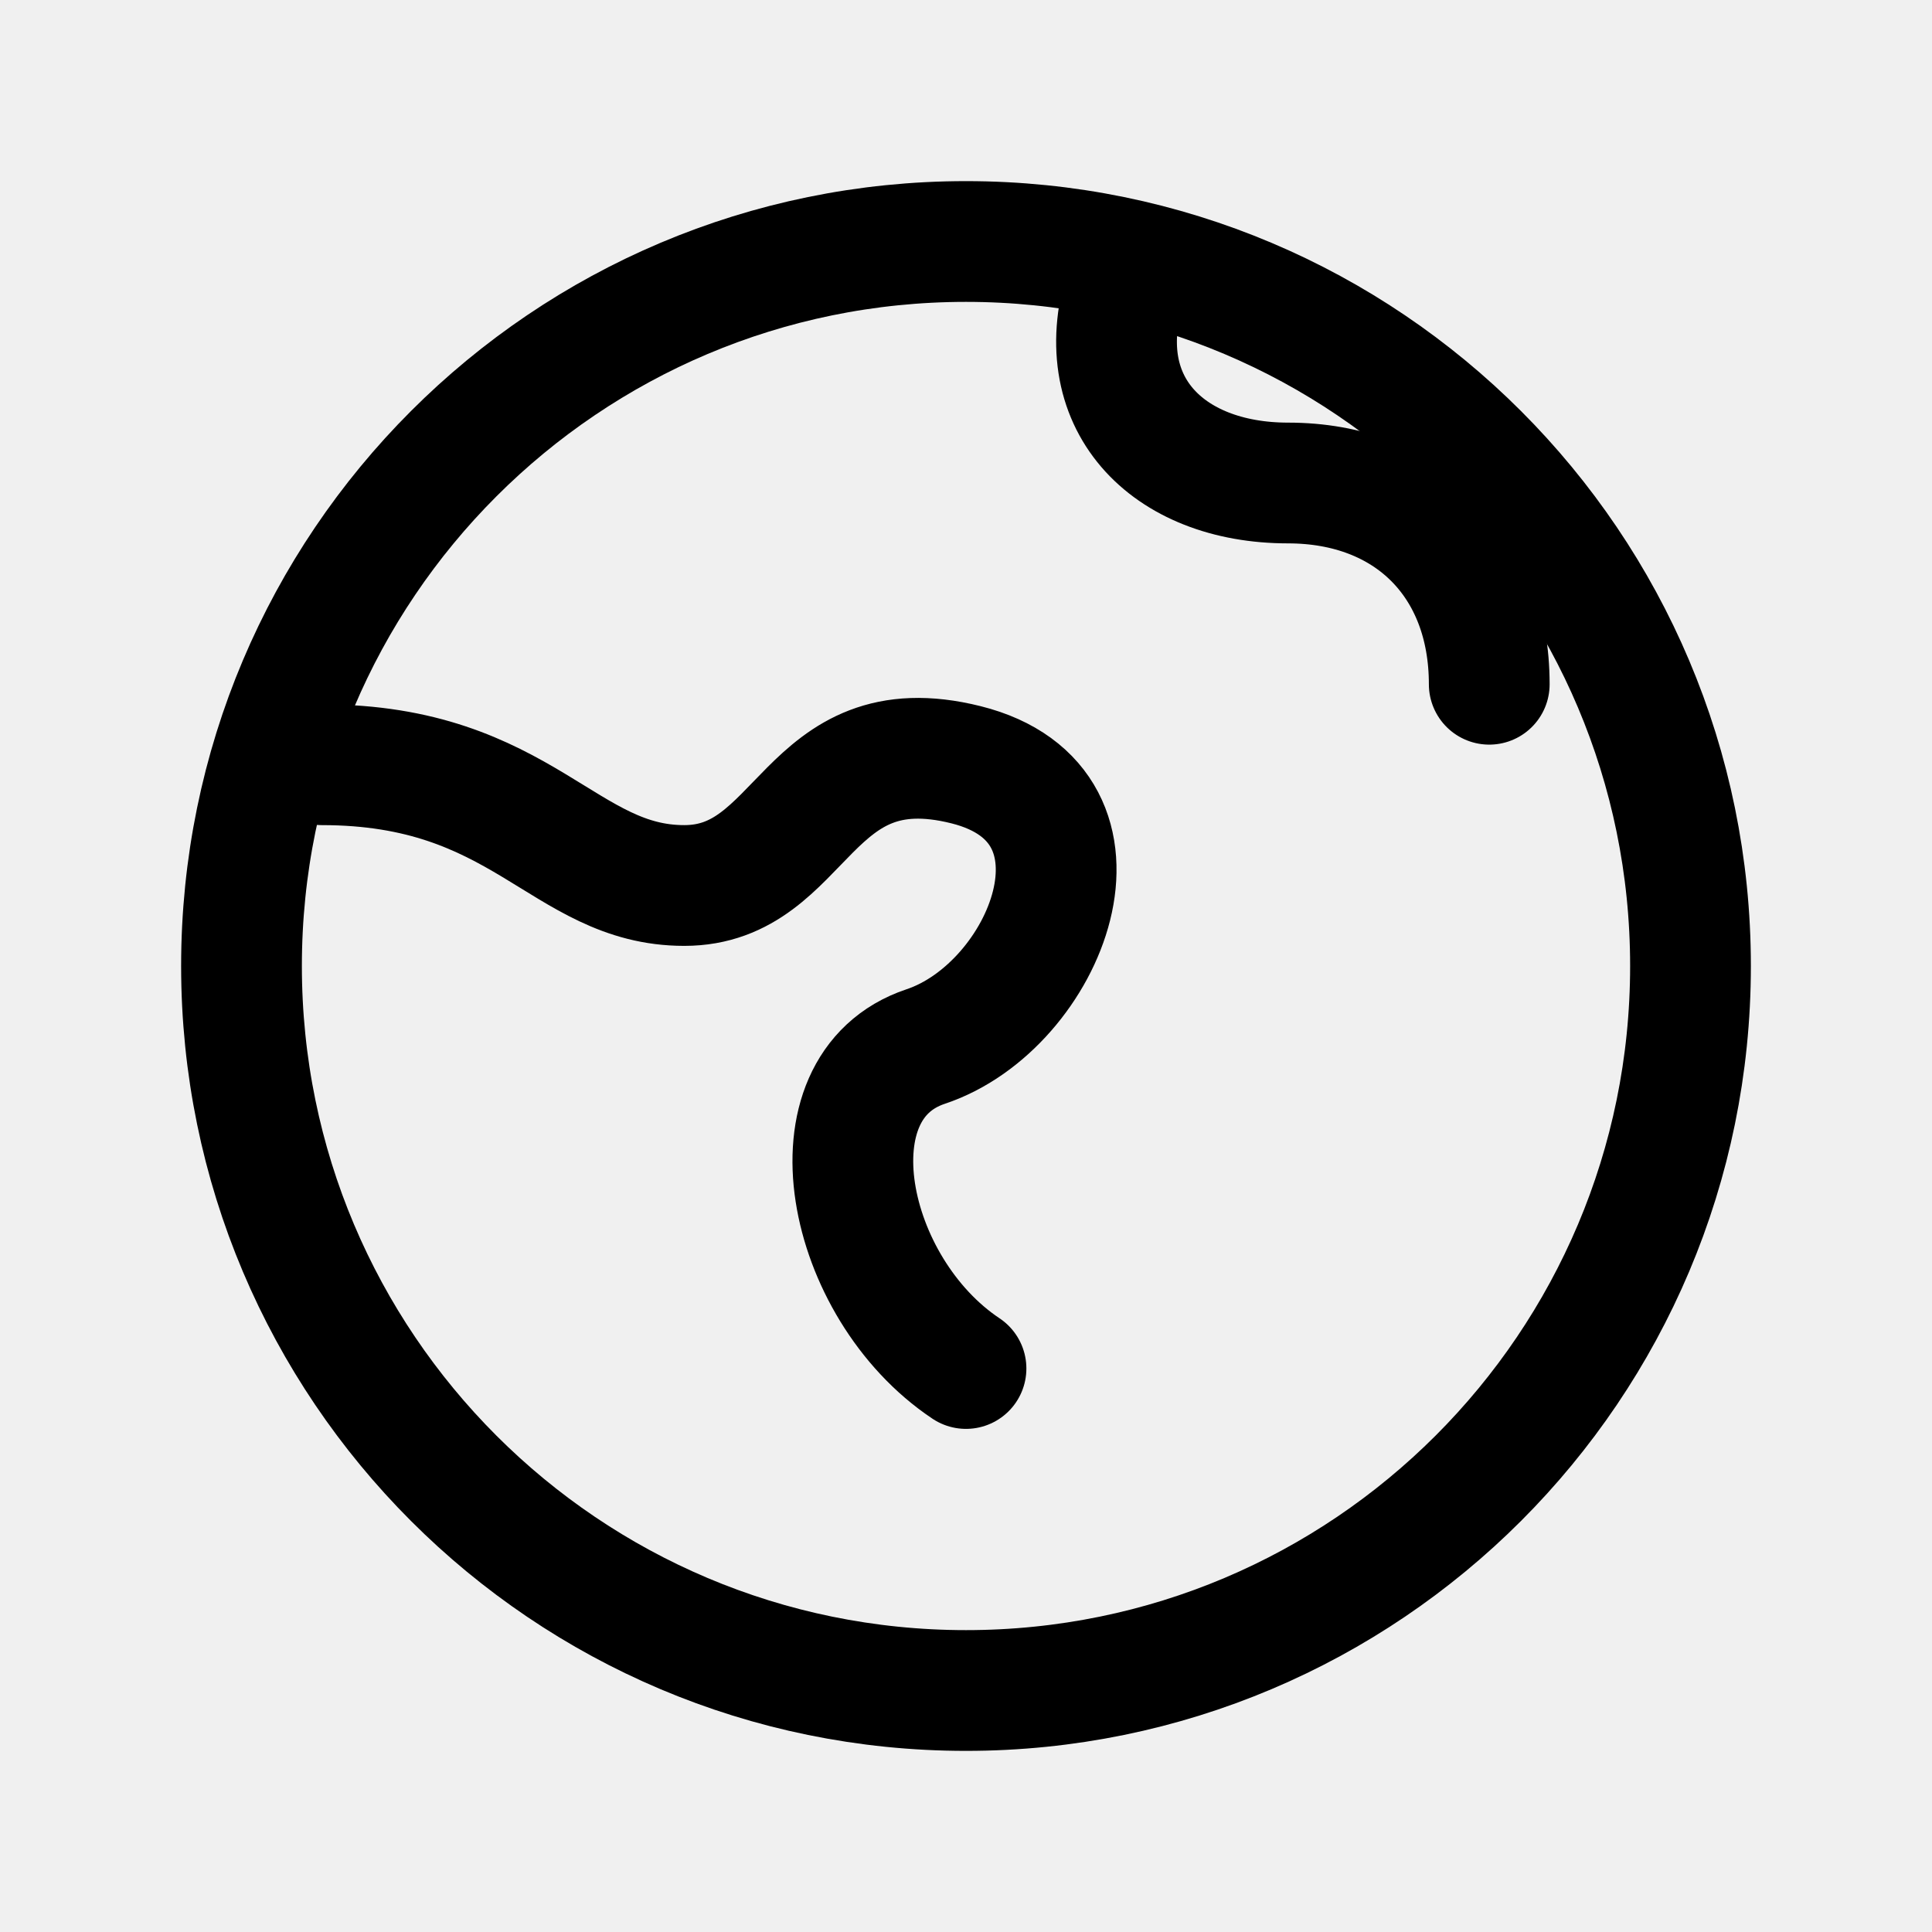
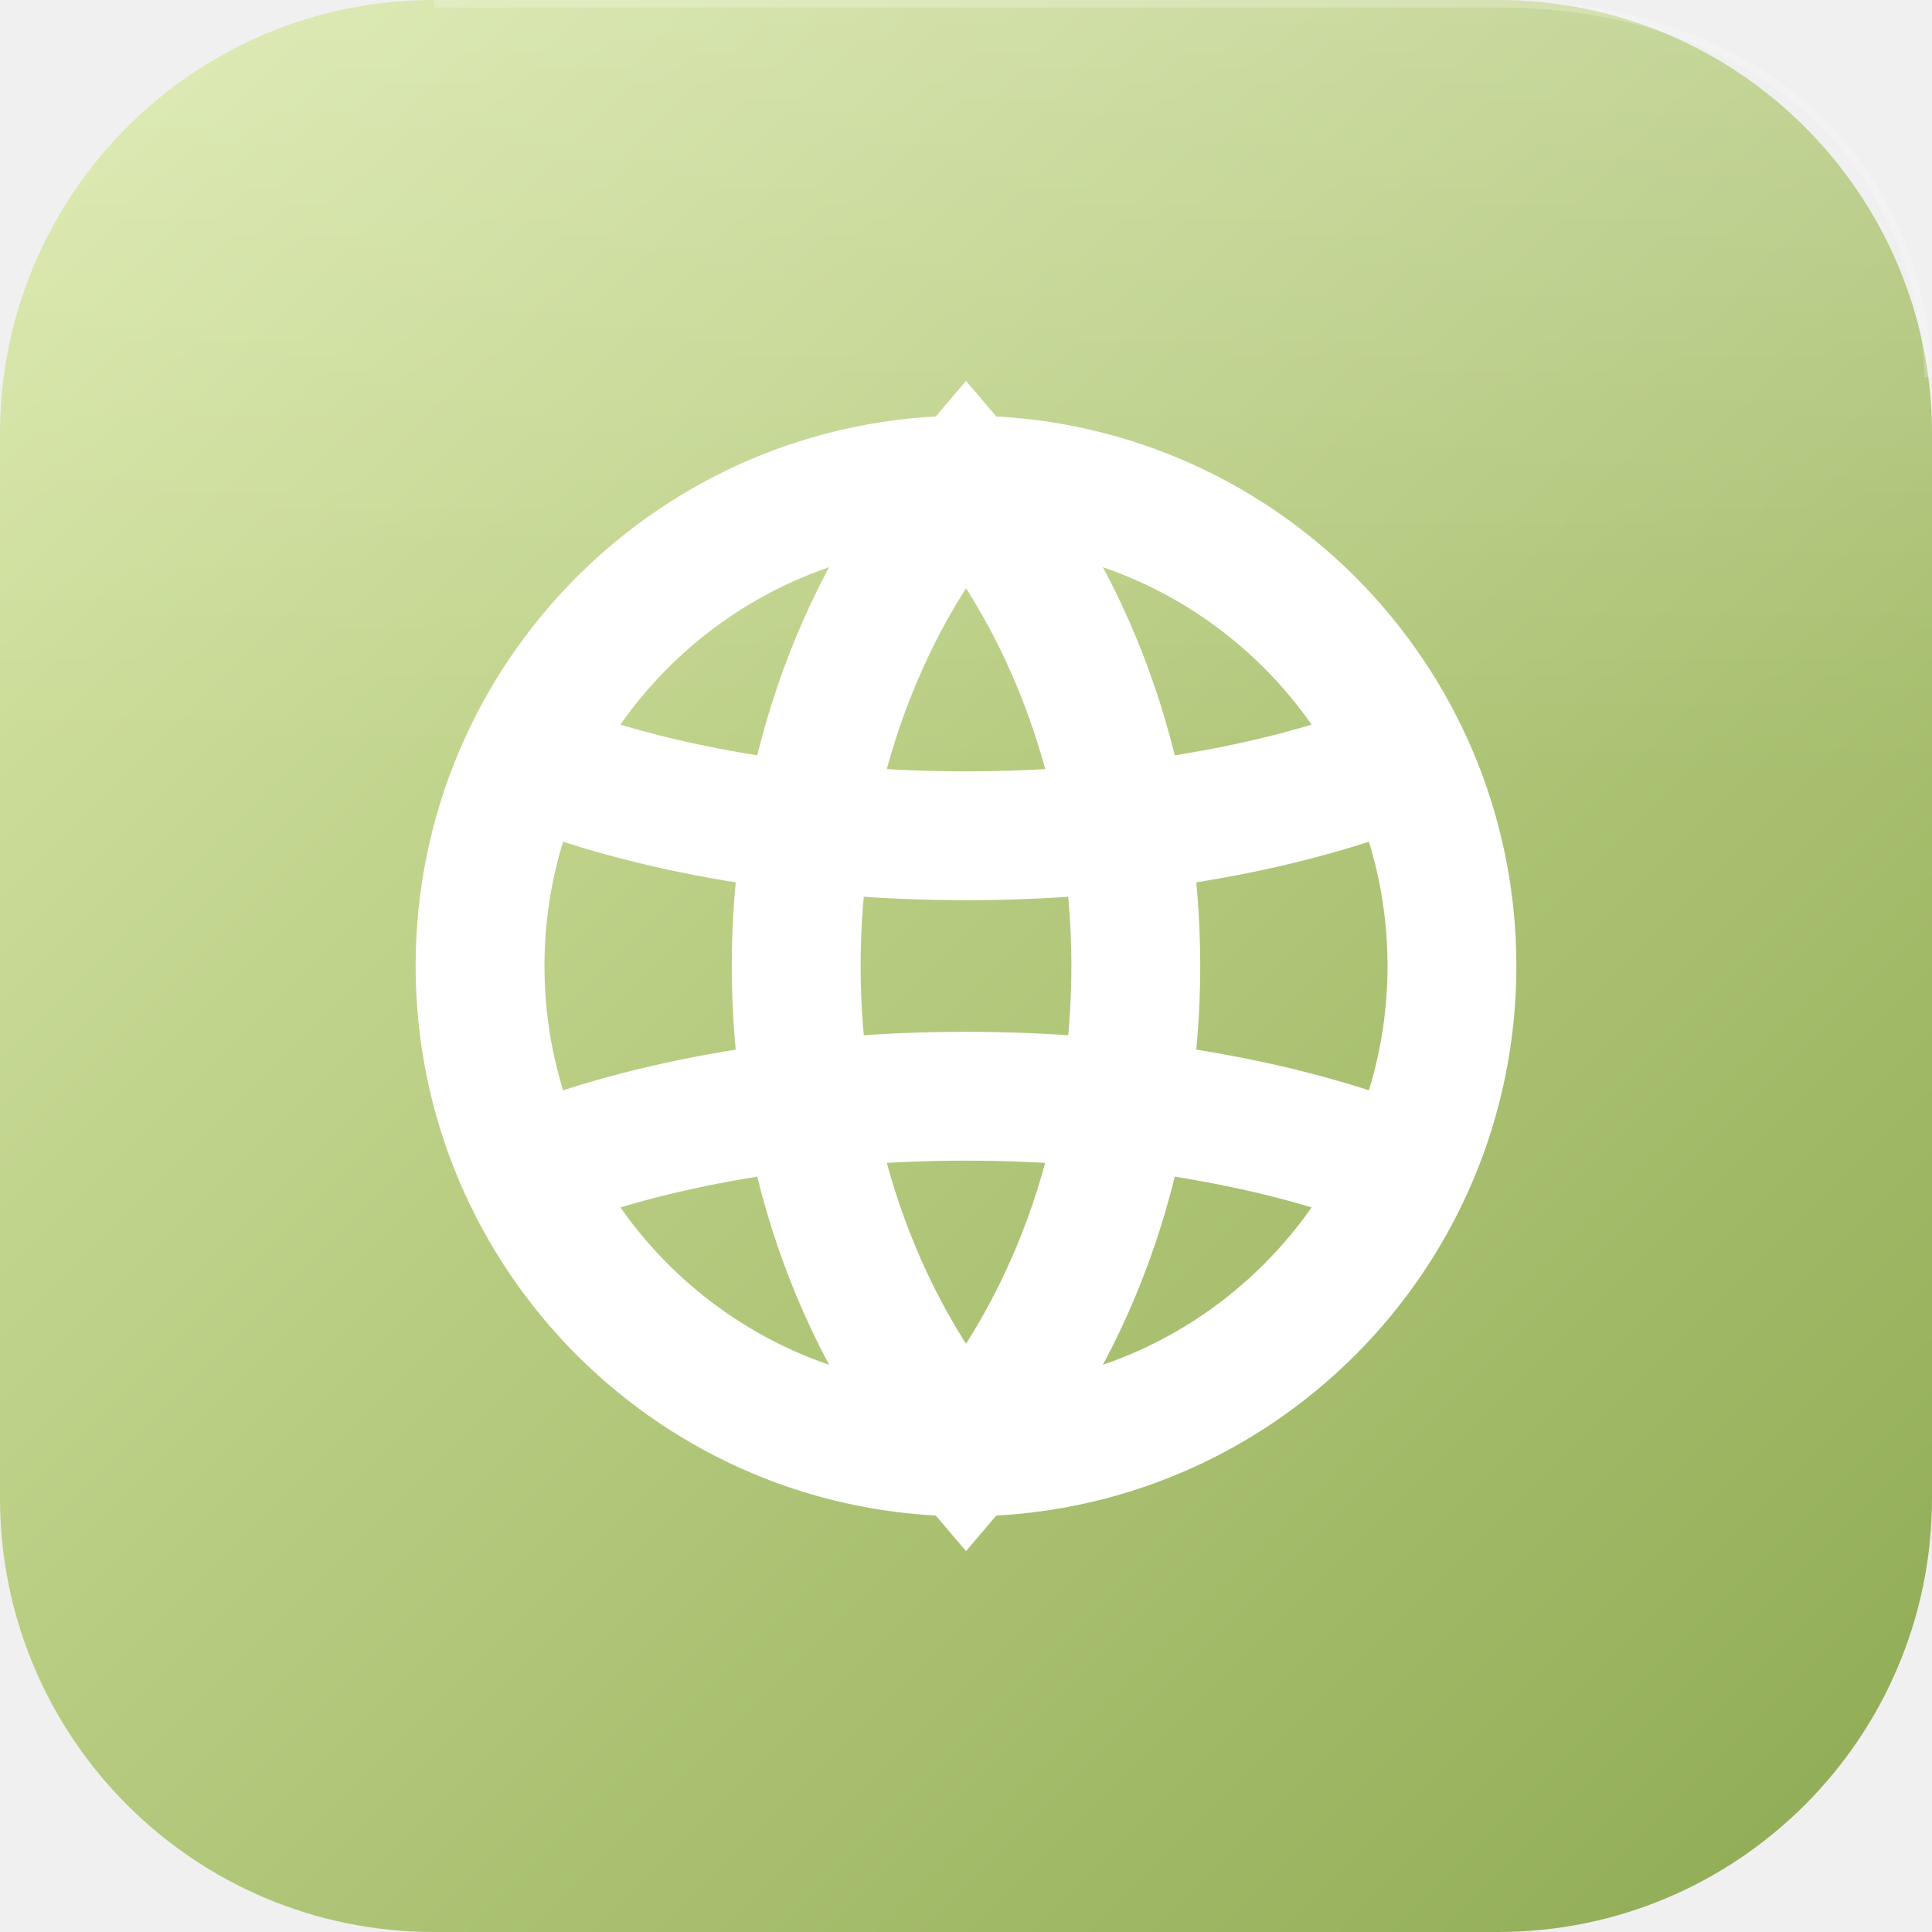
- <svg xmlns="http://www.w3.org/2000/svg" viewBox="0 0 24 24" fill="none" stroke="currentColor" stroke-width="1.5" stroke-linecap="round" stroke-linejoin="round">
-   <circle cx="12" cy="12" r="9" />
-   <path d="M4 9.5c2.5 0 3 1.5 4.5 1.5S10 9 12 9.5s1 3-.5 3.5-1 3 .5 4M14 3.5c-.5 1.5.5 2.5 2 2.5s2.5 1 2.5 2.5" />
+ <svg xmlns="http://www.w3.org/2000/svg" viewBox="0 0 1024 1024">
+   <defs>
+     <linearGradient id="t" x1="0" y1="0" x2="1024" y2="1024" gradientUnits="userSpaceOnUse">
+       <stop offset="0" stop-color="#D9E8A8" />
+       <stop offset="1" stop-color="#8EAA52" />
+     </linearGradient>
+     <linearGradient id="h" x1="0" y1="0" x2="0" y2="1024" gradientUnits="userSpaceOnUse">
+       <stop offset="0" stop-color="#fff" stop-opacity=".2" />
+       <stop offset=".4" stop-color="#fff" stop-opacity="0" />
+     </linearGradient>
+   </defs>
+   <rect width="1024" height="1024" rx="230" fill="url(#t)" />
+   <rect width="1024" height="1024" rx="230" fill="url(#h)" />
+   <path d="M230 2H794C926 2 1018 80 1022 200" fill="none" stroke="#fff" stroke-opacity=".22" stroke-width="4" />
+   <g transform="translate(512.0 512.0) scale(0.97561) translate(-512.00 -512.00)">
+     <circle cx="512" cy="512" r="264" fill="none" stroke="#ffffff" stroke-width="70" stroke-linecap="butt" stroke-linejoin="miter" />
+     <path d="M512 248C389 392 389 632 512 776C635 632 635 392 512 248Z" fill="none" stroke="#ffffff" stroke-width="70" stroke-linecap="butt" stroke-linejoin="miter" />
+     <path d="M273 400C409 455 615 455 751 400M273 624C409 569 615 569 751 624" fill="none" stroke="#ffffff" stroke-width="70" stroke-linecap="butt" stroke-linejoin="miter" />
+   </g>
</svg>
